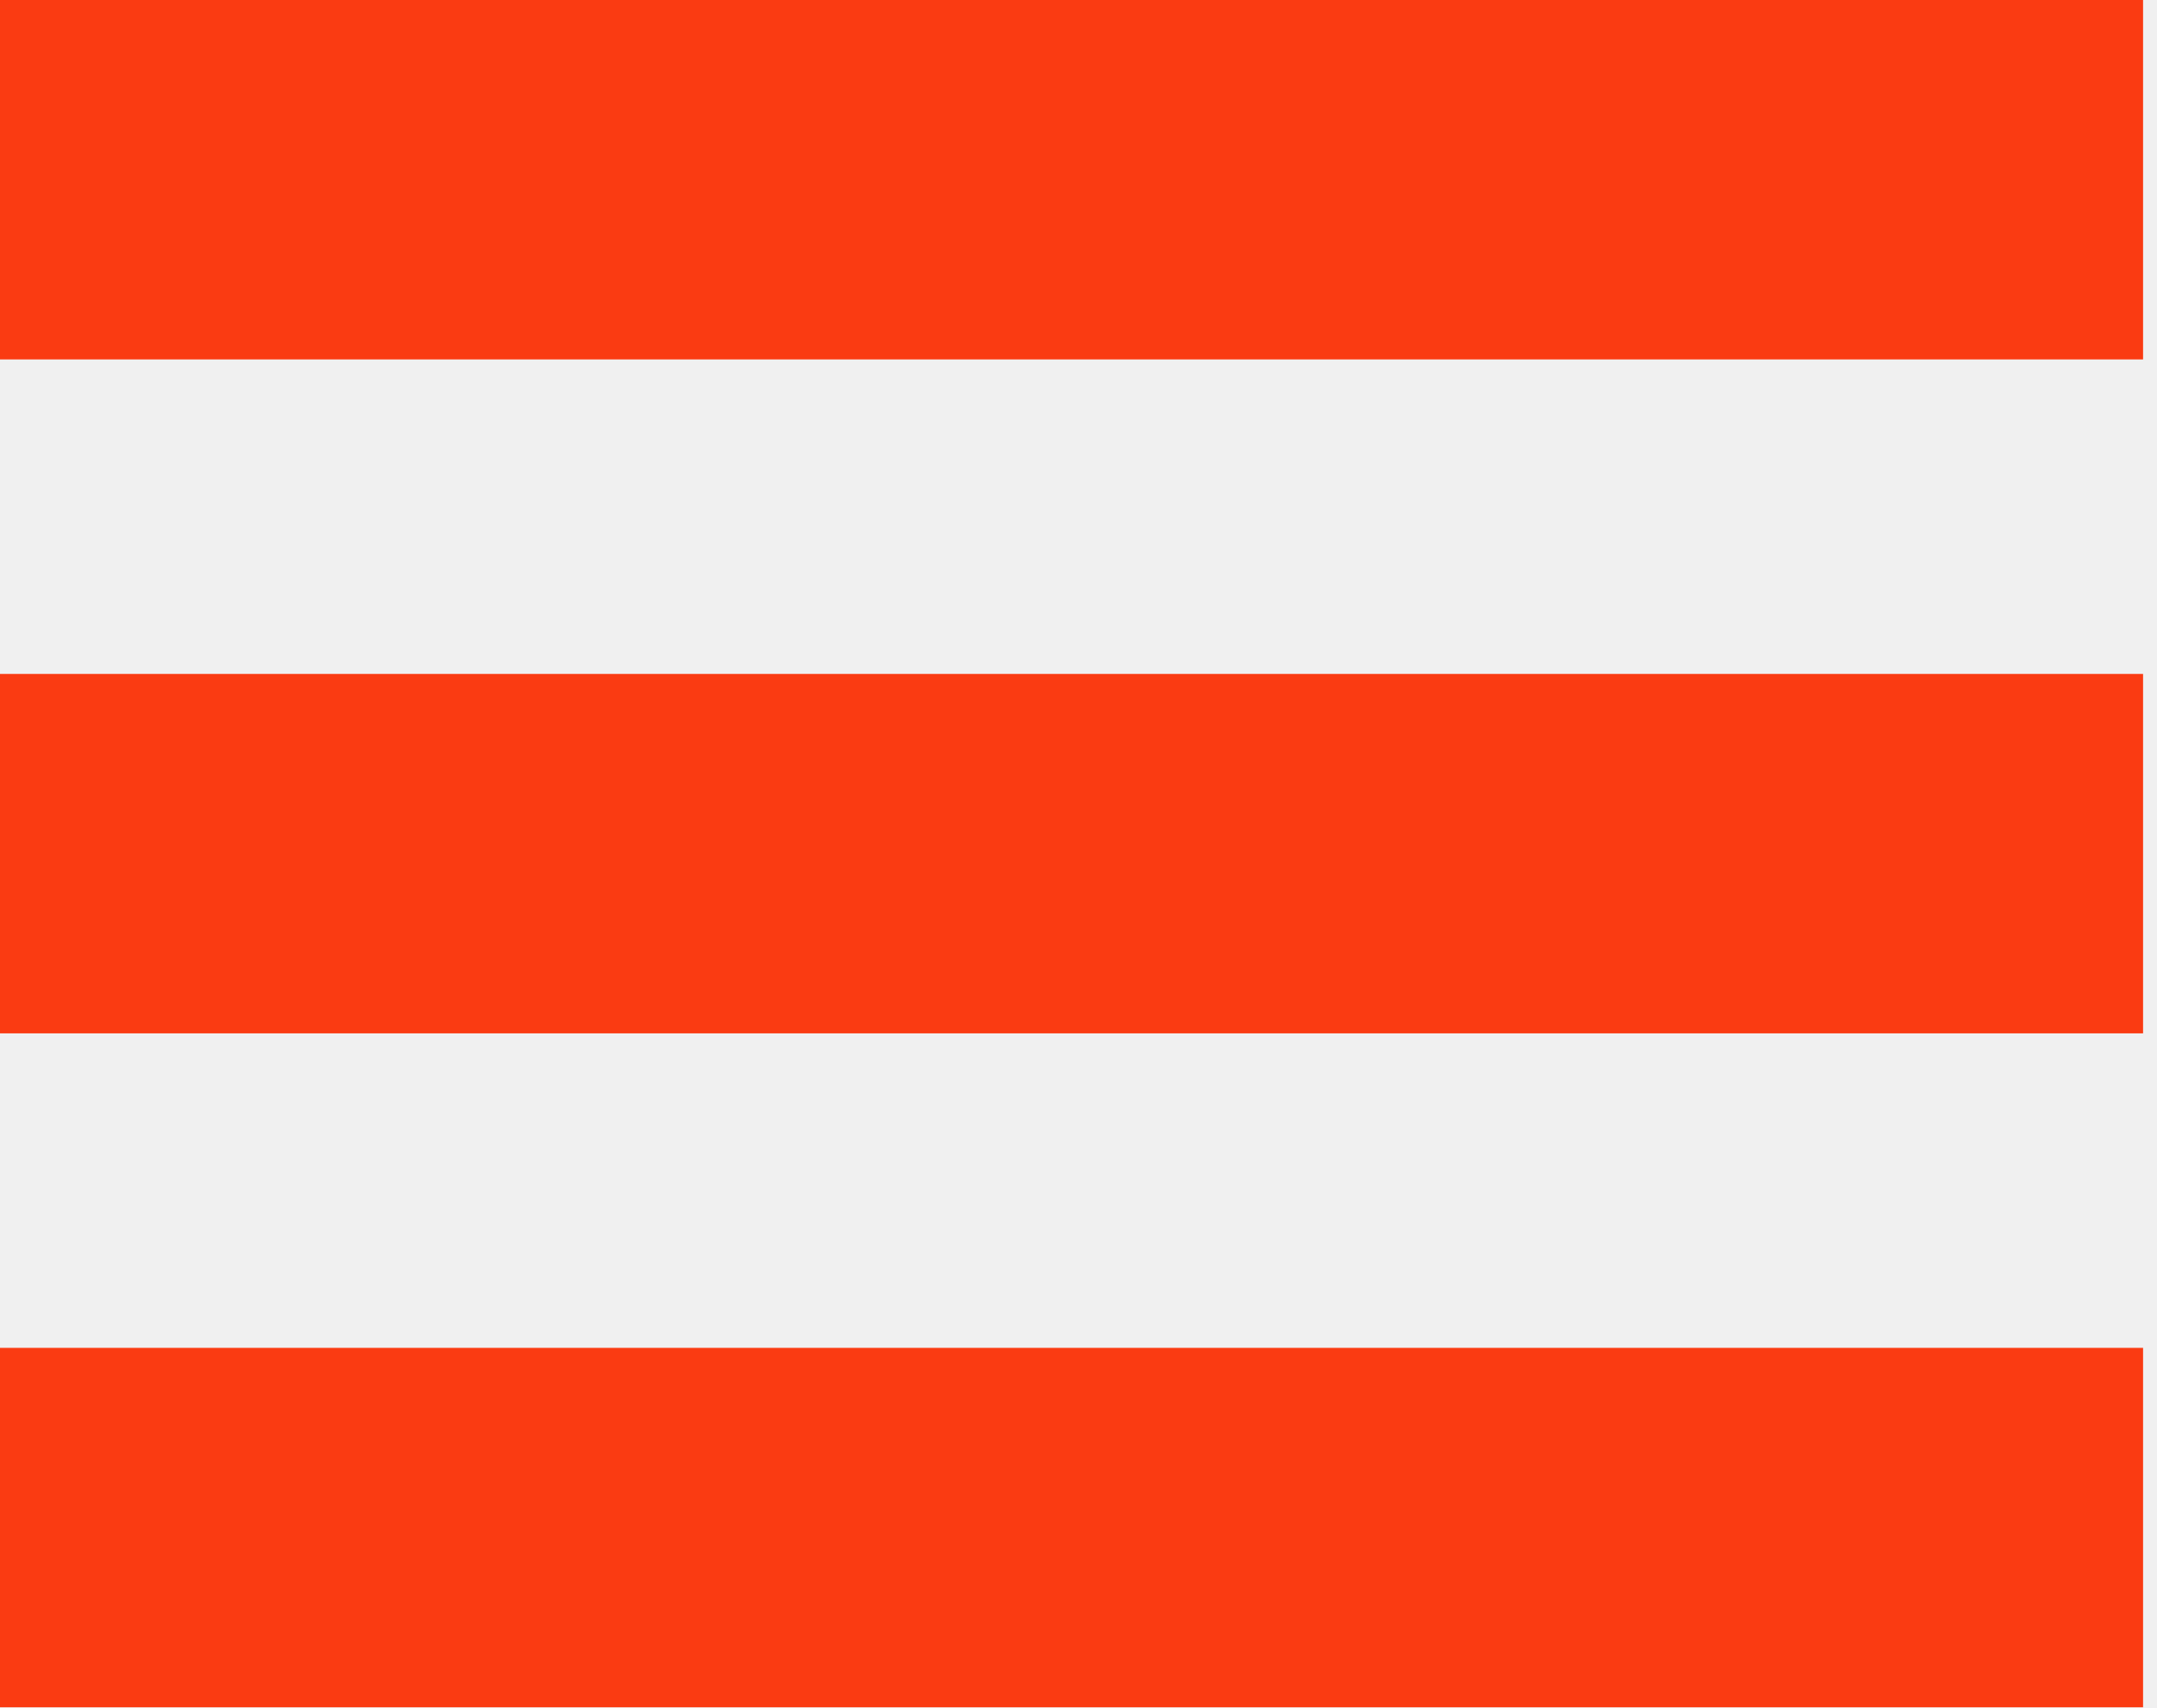
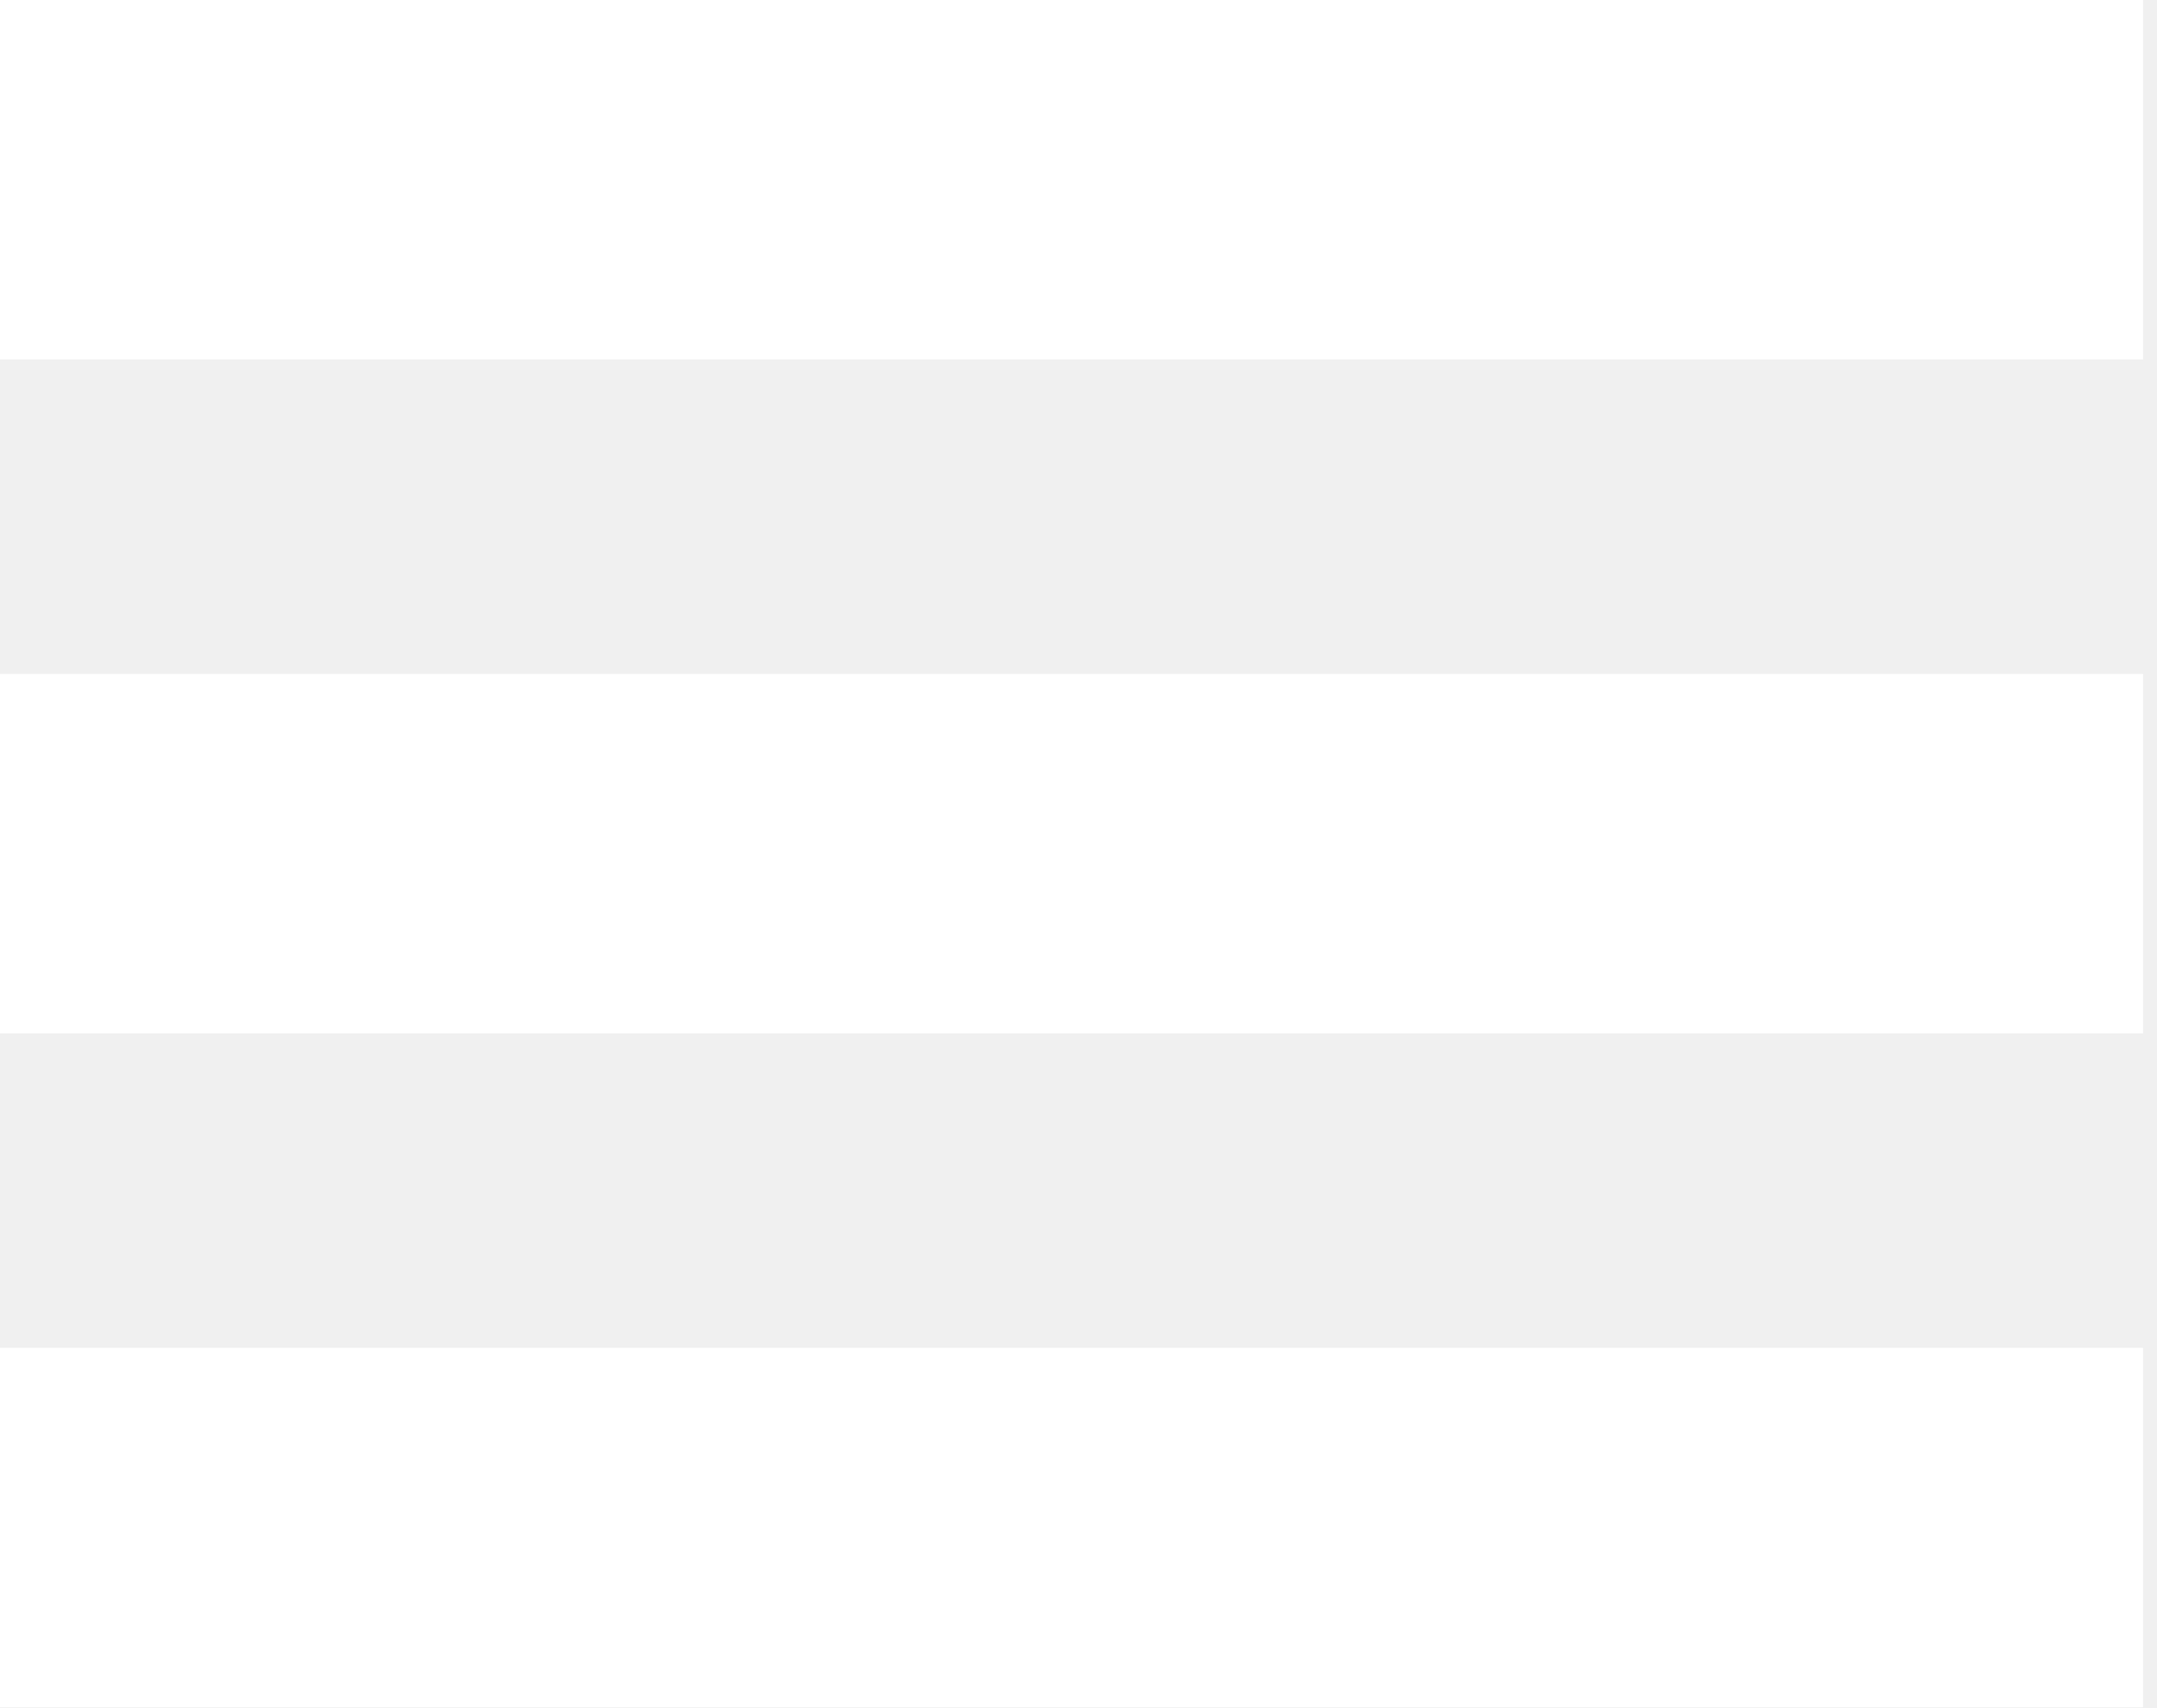
<svg xmlns="http://www.w3.org/2000/svg" width="24" height="19" viewBox="0 0 24 19" fill="none">
-   <line x1="23.845" y1="2" x2="0" y2="2" stroke="#FA3B12" stroke-width="4" />
-   <line x1="23.845" y1="9.5" x2="0" y2="9.5" stroke="#FA3B12" stroke-width="4" />
-   <line x1="23.845" y1="17" x2="0" y2="17" stroke="#FA3B12" stroke-width="4" />
+   <line x1="23.845" y1="2" x2="0" y2="2" stroke="white" stroke-width="4" />
+   <line x1="23.845" y1="9.5" x2="0" y2="9.5" stroke="white" stroke-width="4" />
+   <line x1="23.845" y1="17" x2="0" y2="17" stroke="white" stroke-width="4" />
</svg>
